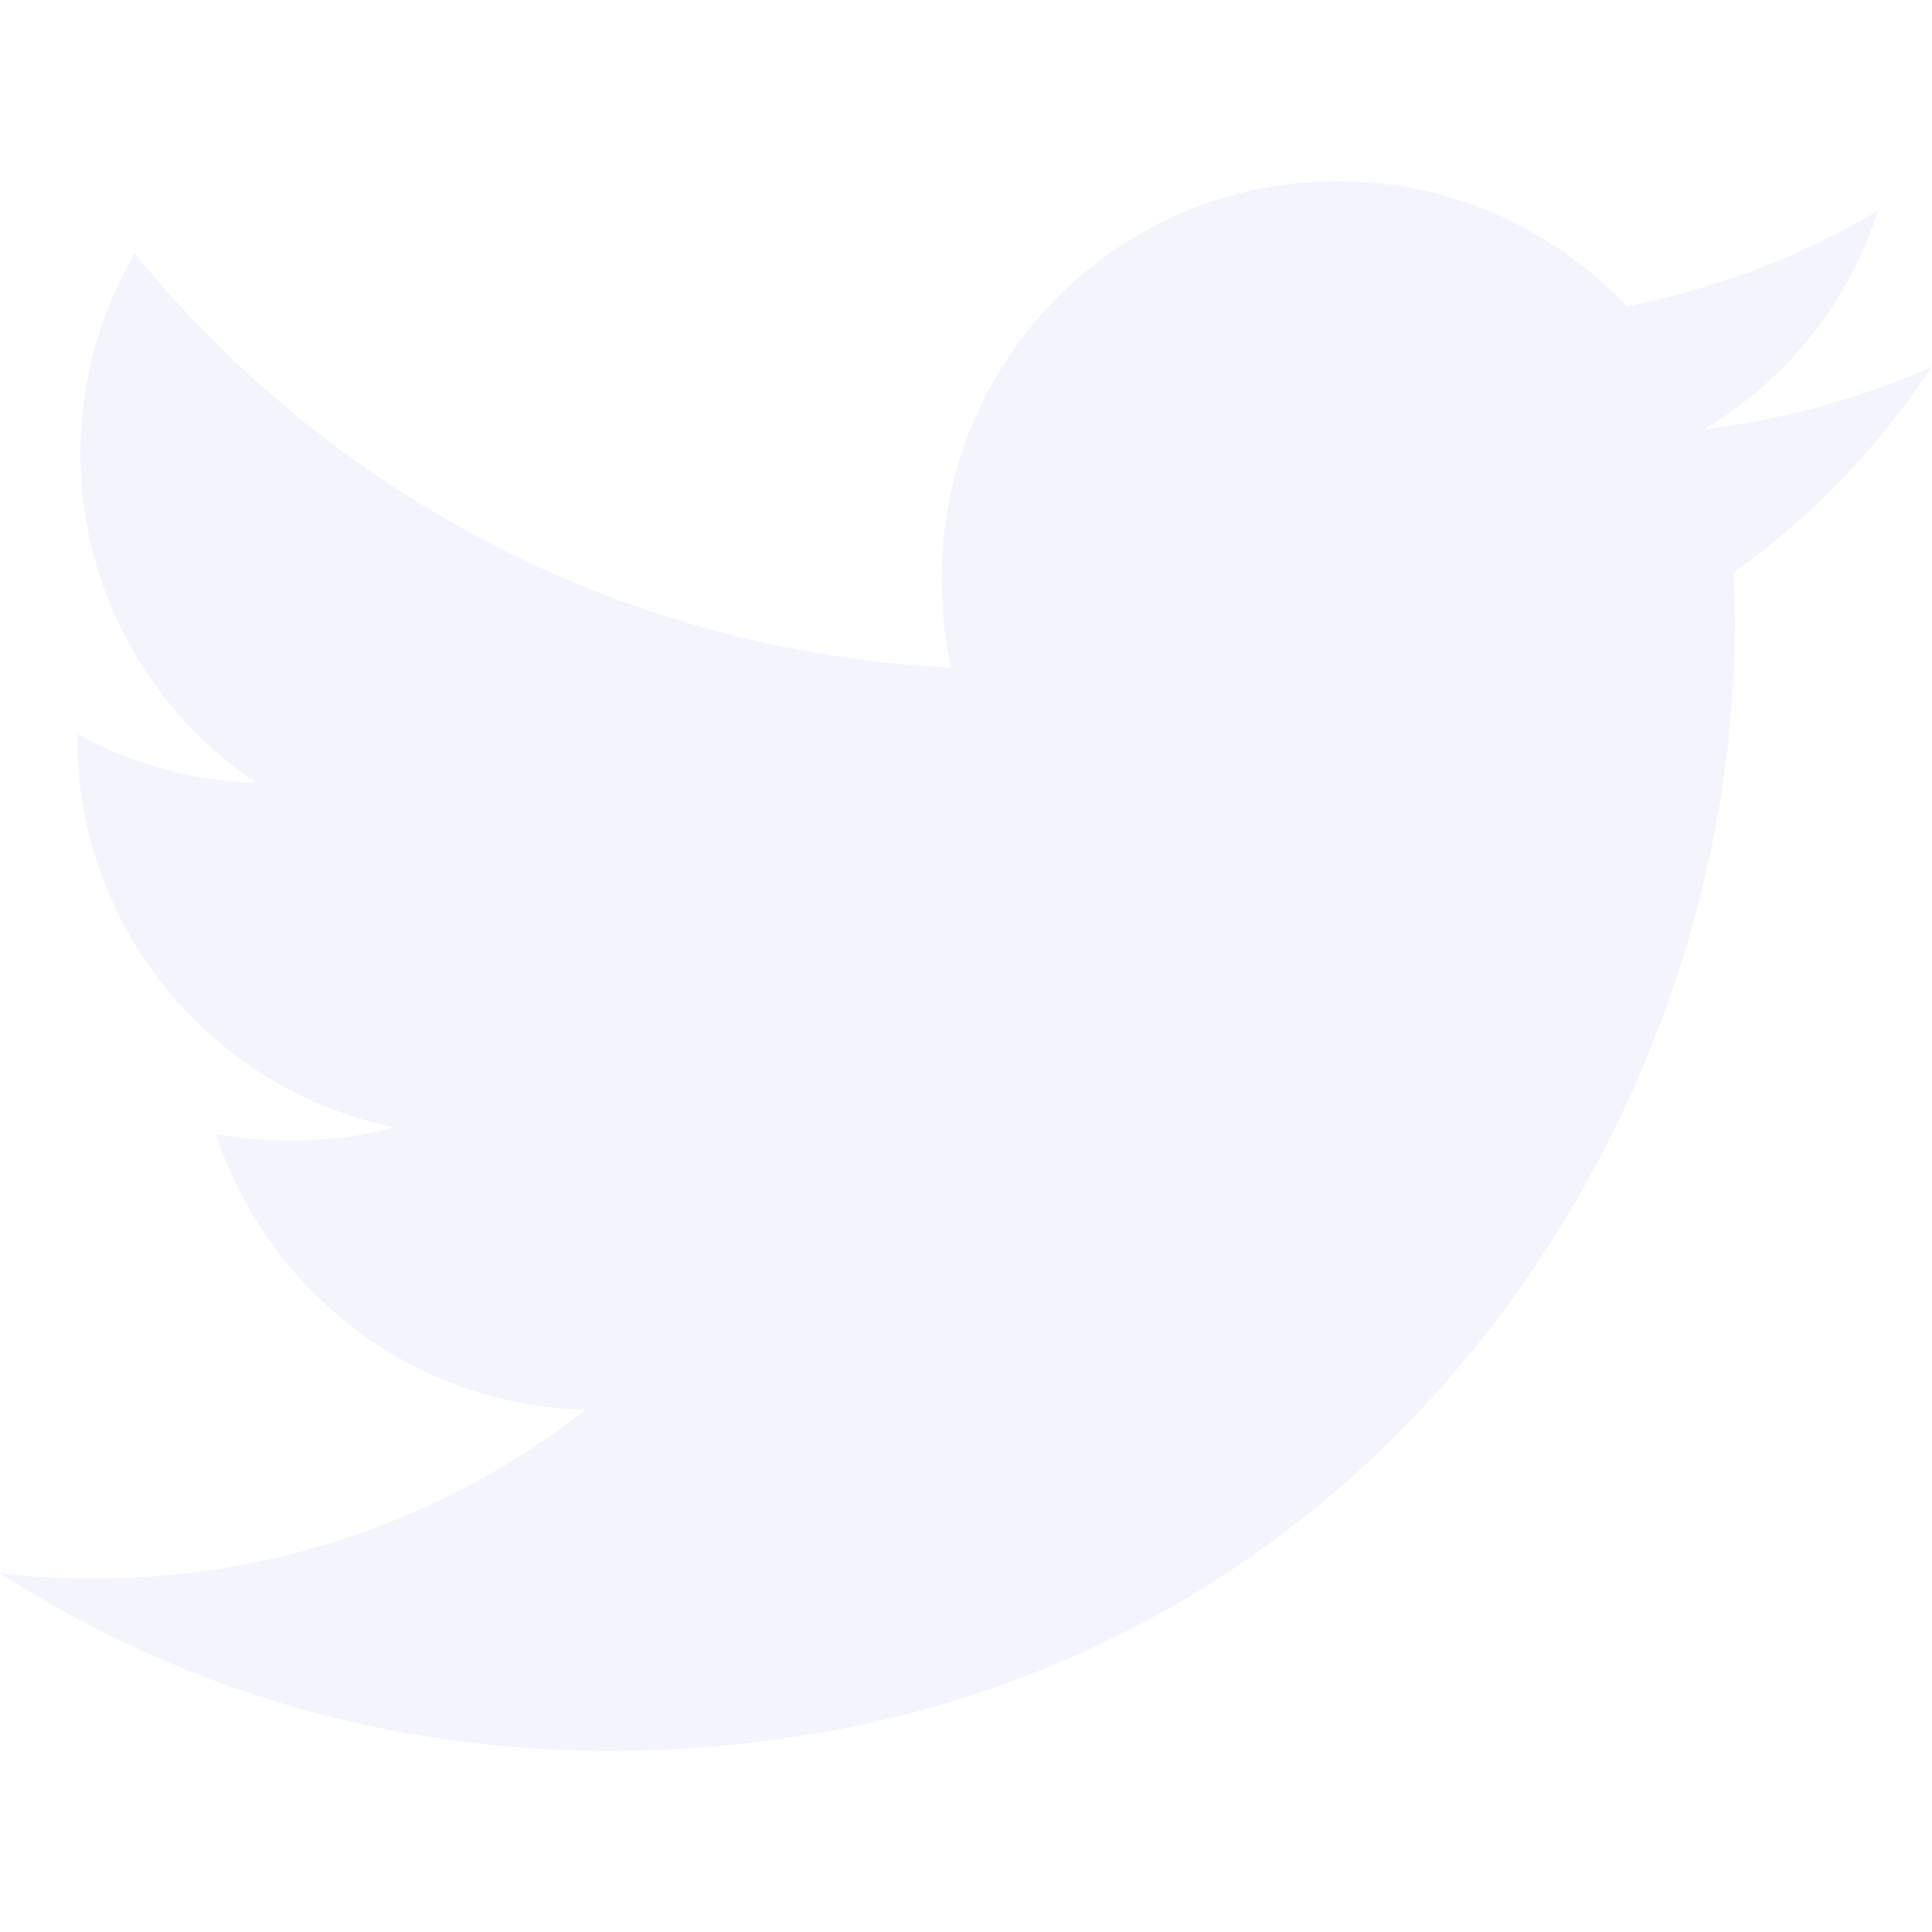
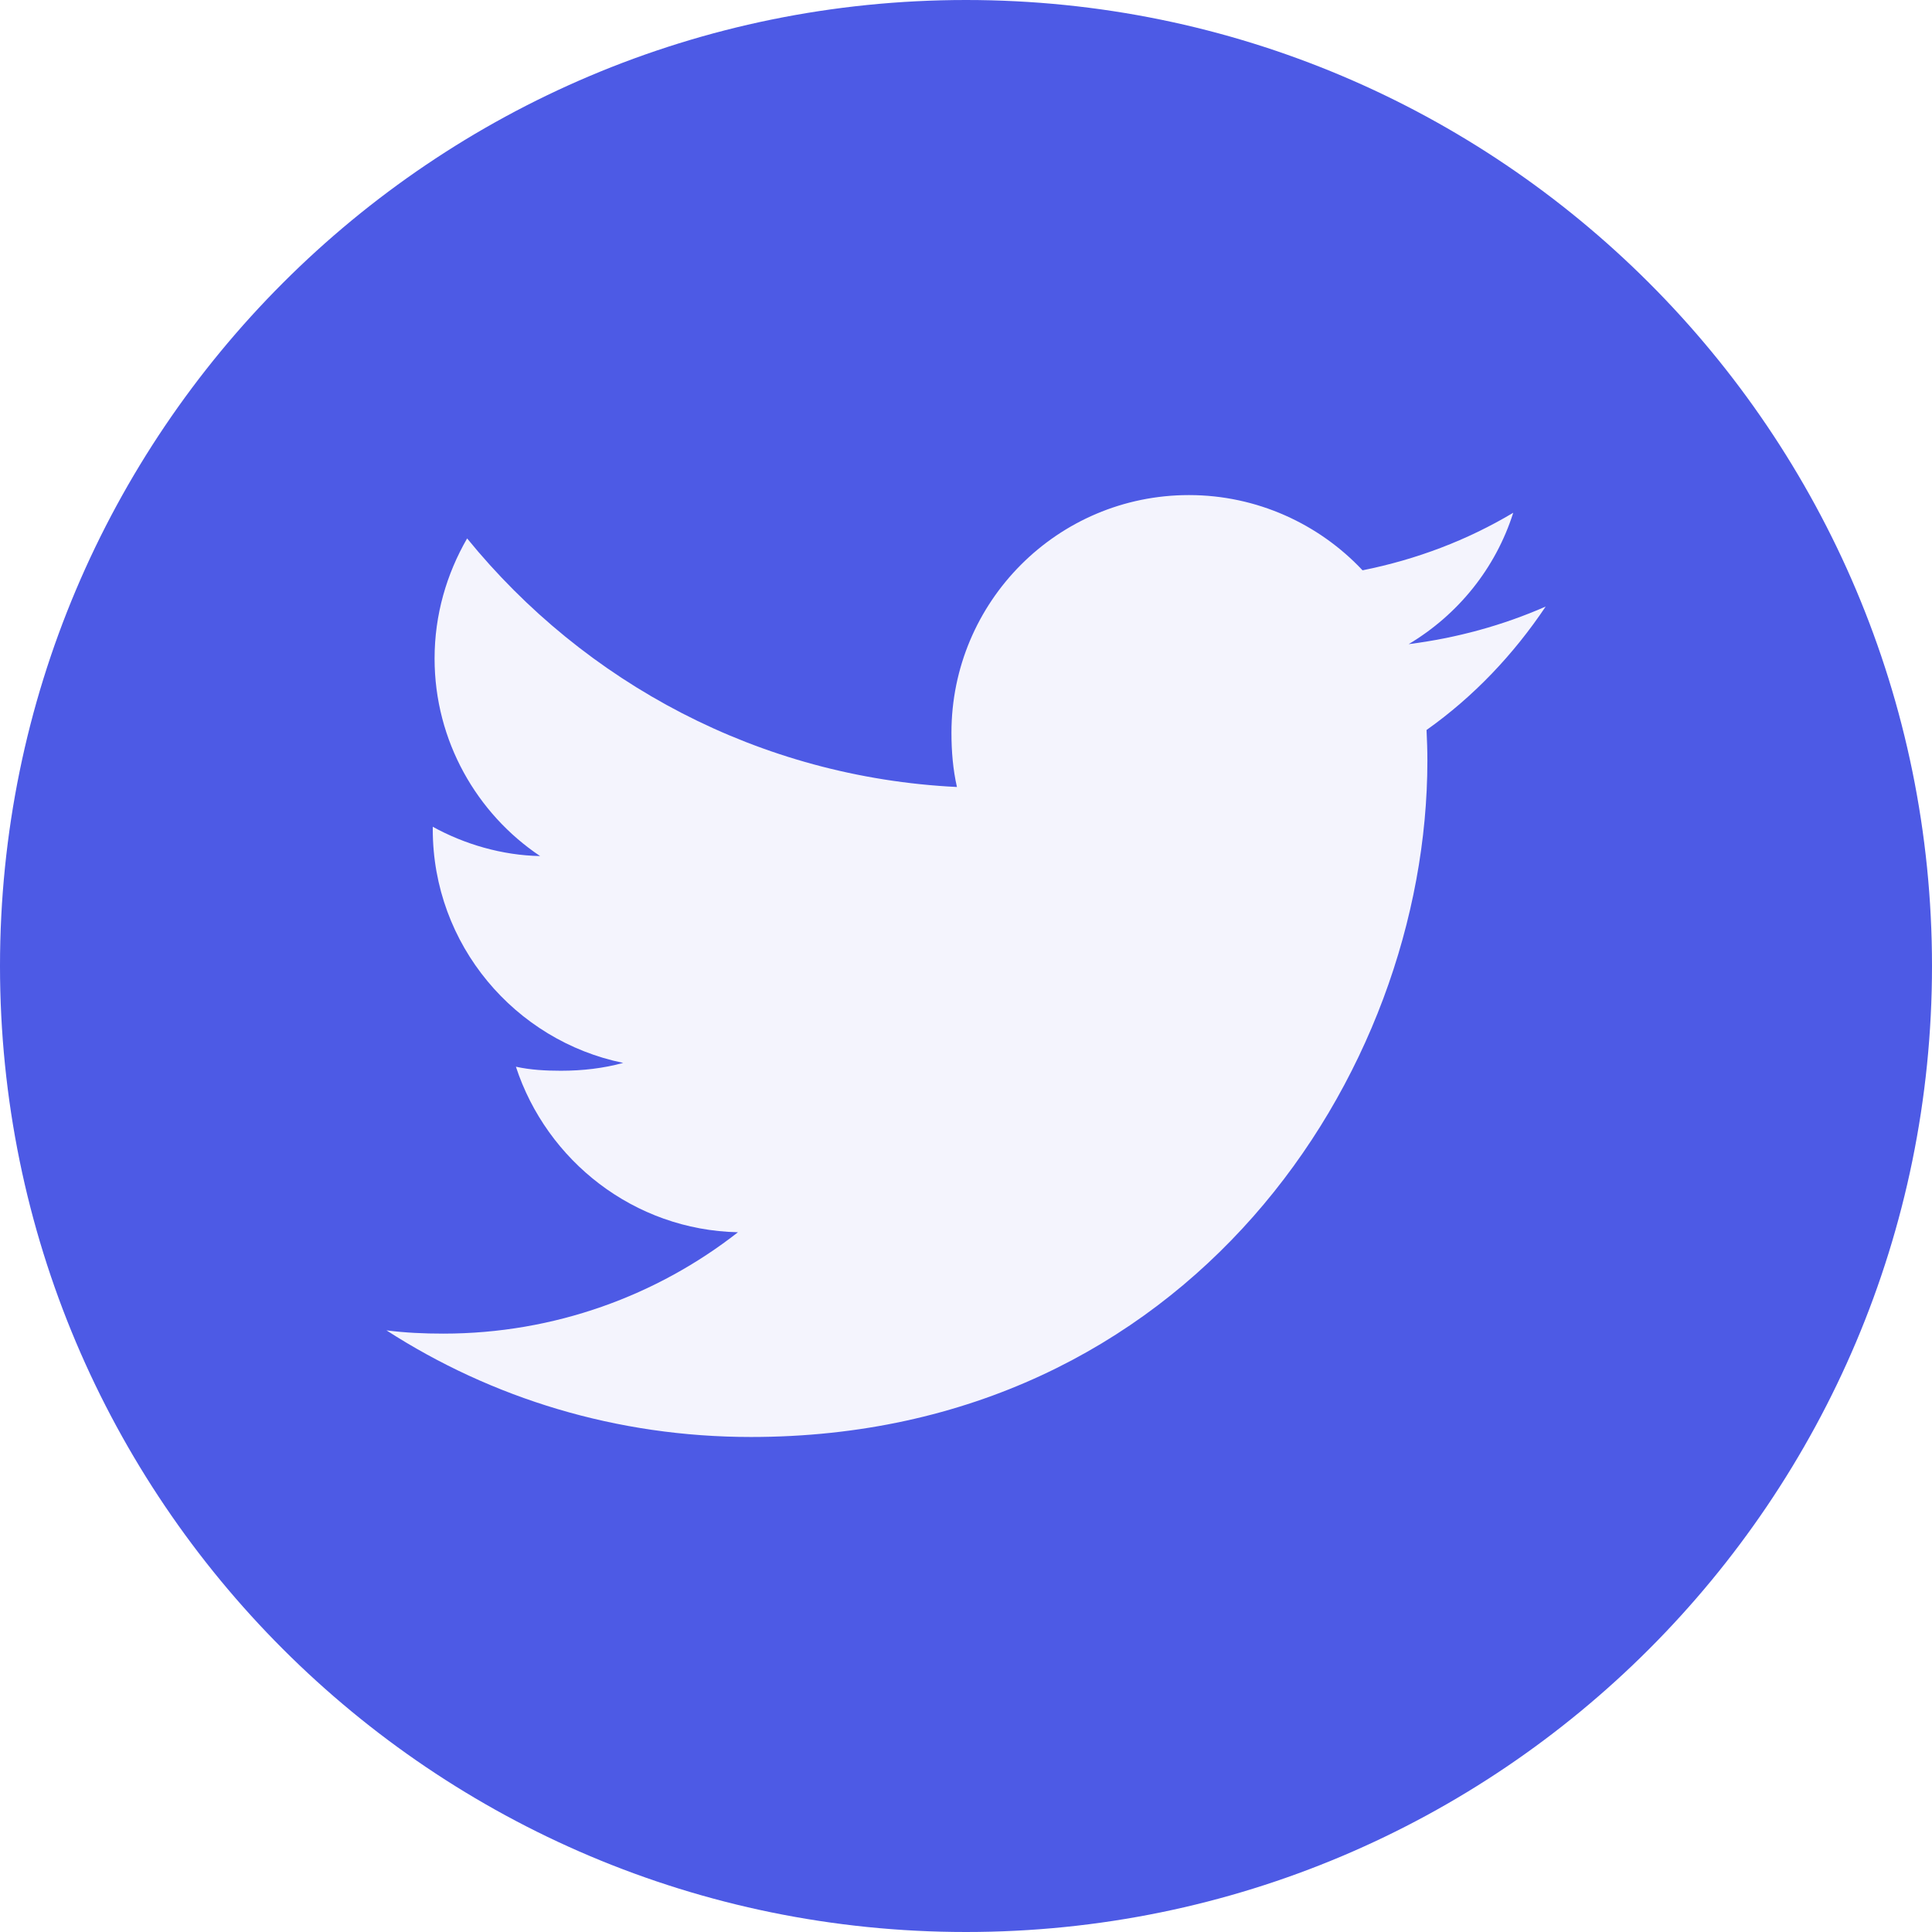
<svg xmlns="http://www.w3.org/2000/svg" version="1.1" width="32" height="32" viewBox="0 0 32 32">
-   <path fill="#f4f4fd" d="M32 6.078c-1.19 0.522-2.458 0.868-3.78 1.036 1.36-0.812 2.398-2.088 2.886-3.626-1.268 0.756-2.668 1.29-4.16 1.588-1.204-1.282-2.92-2.076-4.792-2.076-3.632 0-6.556 2.948-6.556 6.562 0 0.52 0.044 1.020 0.152 1.496-5.454-0.266-10.28-2.88-13.522-6.862-0.566 0.982-0.898 2.106-0.898 3.316 0 2.272 1.17 4.286 2.914 5.452-1.054-0.020-2.088-0.326-2.964-0.808 0 0.020 0 0.046 0 0.072 0 3.188 2.274 5.836 5.256 6.446-0.534 0.146-1.116 0.216-1.72 0.216-0.42 0-0.844-0.024-1.242-0.112 0.85 2.598 3.262 4.508 6.13 4.57-2.232 1.746-5.066 2.798-8.134 2.798-0.538 0-1.054-0.024-1.57-0.090 2.906 1.874 6.35 2.944 10.064 2.944 12.072 0 18.672-10 18.672-18.668 0-0.29-0.010-0.57-0.024-0.848 1.302-0.924 2.396-2.078 3.288-3.406z" />
+   <path fill="#4d5ae5" d="M32 16c0 4.418-1.791 8.418-4.686 11.314s-6.895 4.686-11.314 4.686c-4.418 0-8.418-1.791-11.314-4.686s-4.686-6.895-4.686-11.314c0-4.418 1.791-8.418 4.686-11.314s6.895-4.686 11.314-4.686c4.418 0 8.418 1.791 11.314 4.686s4.686 6.895 4.686 11.314z" />
+   <path fill="#f4f4fd" d="M25.6 10.047c-0.714 0.313-1.475 0.521-2.268 0.622 0.816-0.487 1.439-1.253 1.732-2.176-0.761 0.454-1.601 0.774-2.496 0.953-0.722-0.769-1.752-1.246-2.875-1.246-2.179 0-3.934 1.769-3.934 3.937 0 0.312 0.026 0.612 0.091 0.898-3.272-0.16-6.168-1.728-8.113-4.117-0.34 0.589-0.539 1.264-0.539 1.99 0 1.363 0.702 2.572 1.748 3.271-0.632-0.012-1.253-0.196-1.778-0.485 0 0.012 0 0.028 0 0.043 0 1.913 1.364 3.502 3.154 3.868-0.32 0.088-0.67 0.13-1.032 0.13-0.252 0-0.506-0.014-0.745-0.067 0.51 1.559 1.957 2.705 3.678 2.742-1.339 1.048-3.040 1.679-4.88 1.679-0.323 0-0.632-0.014-0.942-0.054 1.744 1.124 3.81 1.766 6.038 1.766 7.243 0 11.203-6 11.203-11.201 0-0.174-0.006-0.342-0.014-0.509 0.781-0.554 1.438-1.247 1.973-2.044z" />
</svg>
